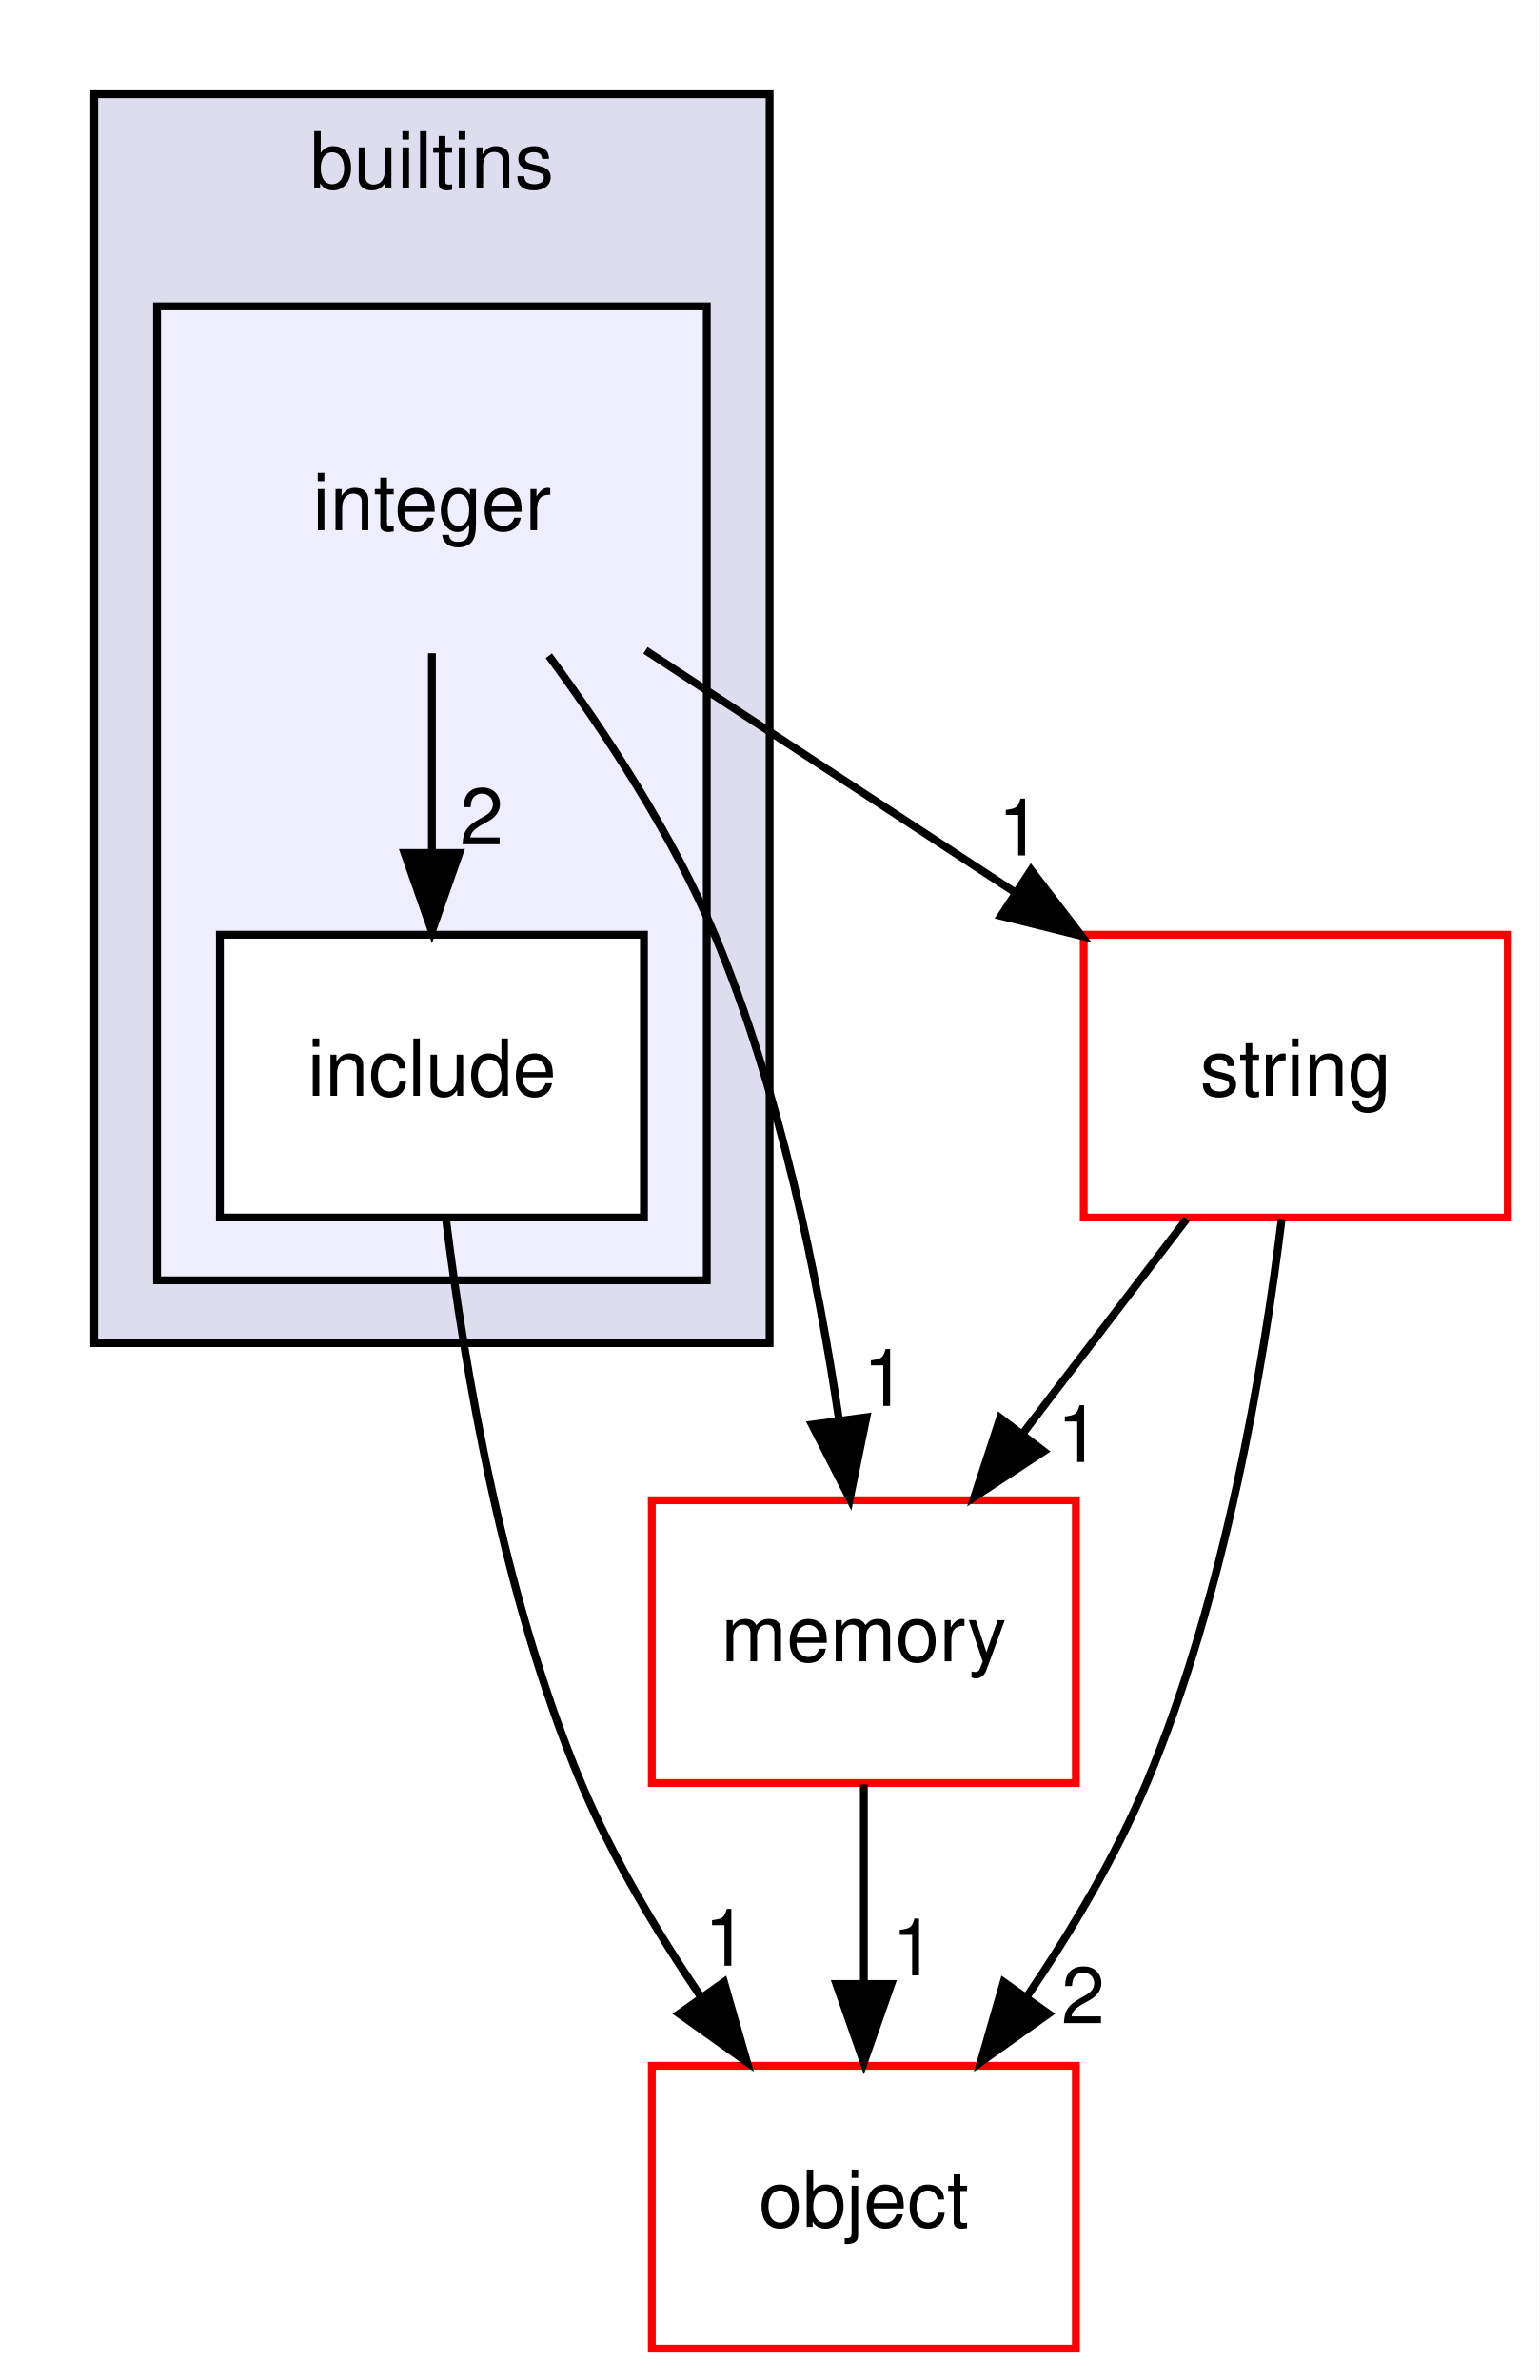
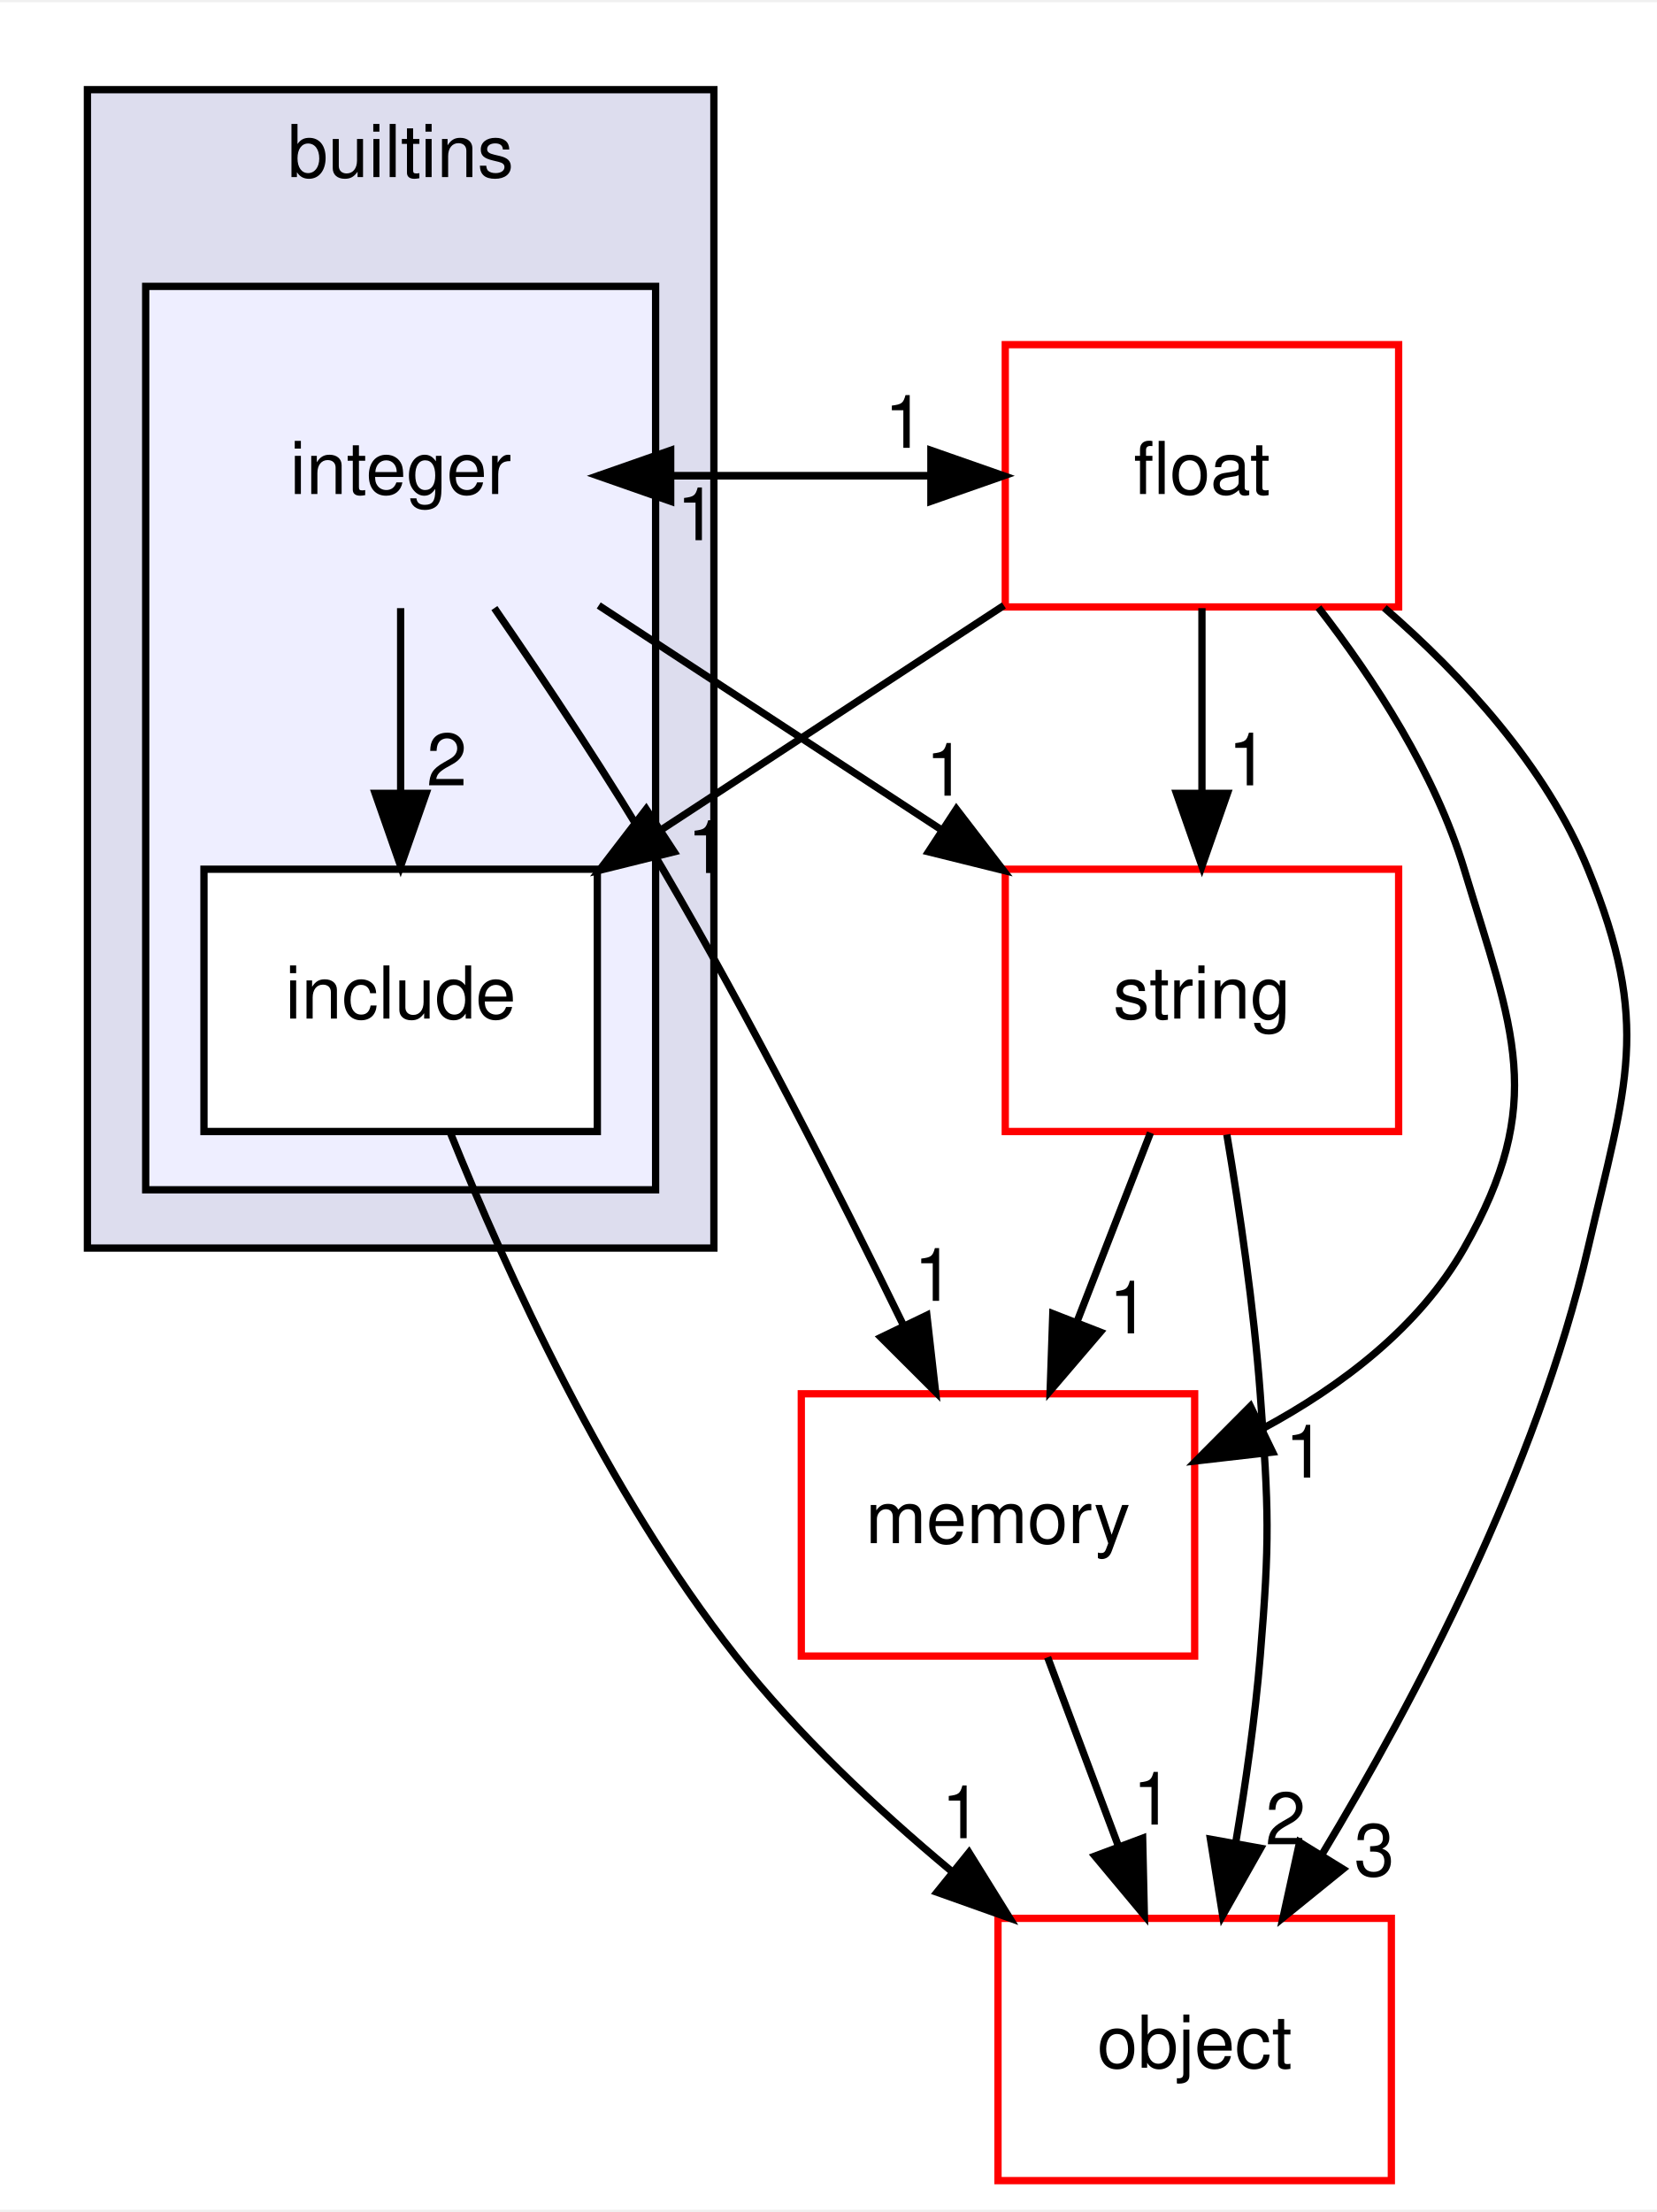
- <svg xmlns="http://www.w3.org/2000/svg" xmlns:xlink="http://www.w3.org/1999/xlink" width="196pt" height="303pt" viewBox="0.00 0.00 196.00 303.00">
+ <svg xmlns="http://www.w3.org/2000/svg" xmlns:xlink="http://www.w3.org/1999/xlink" width="227pt" height="303pt" viewBox="0.00 0.00 227.46 303.00">
  <g id="graph0" class="graph" transform="scale(1 1) rotate(0) translate(4 299)">
-     <polygon fill="#ffffff" stroke="transparent" points="-4,4 -4,-299 192,-299 192,4 -4,4" />
+     <polygon fill="#ffffff" stroke="transparent" points="-4,4 -4,-299 223.459,-299 223.459,4 -4,4" />
    <g id="clust1" class="cluster">
      <g id="a_clust1">
        <a xlink:href="dir_96245007931de700bb8a76b2e98ce70a.html" target="_top" xlink:title="builtins">
          <polygon fill="#ddddee" stroke="#000000" points="8,-128 8,-287 94,-287 94,-128 8,-128" />
          <text text-anchor="middle" x="51" y="-275" font-family="Helvetica,sans-Serif" font-size="10.00" fill="#000000">builtins</text>
        </a>
      </g>
    </g>
    <g id="clust2" class="cluster">
      <g id="a_clust2">
        <a xlink:href="dir_66f3f3dae83f5c1ca431cfa8ee514064.html" target="_top">
          <polygon fill="#eeeeff" stroke="#000000" points="16,-136 16,-260 86,-260 86,-136 16,-136" />
        </a>
      </g>
    </g>
    <g id="node1" class="node">
      <text text-anchor="middle" x="51" y="-231.5" font-family="Helvetica,sans-Serif" font-size="10.00" fill="#000000">integer</text>
    </g>
    <g id="node2" class="node">
      <g id="a_node2">
        <a xlink:href="dir_9b1e259a0fb36804a20d7877eab037c2.html" target="_top" xlink:title="include">
          <polygon fill="#ffffff" stroke="#000000" points="78,-180 24,-180 24,-144 78,-144 78,-180" />
          <text text-anchor="middle" x="51" y="-159.5" font-family="Helvetica,sans-Serif" font-size="10.00" fill="#000000">include</text>
        </a>
      </g>
    </g>
    <g id="edge6" class="edge">
      <path fill="none" stroke="#000000" d="M51,-215.831C51,-208.131 51,-198.974 51,-190.417" />
      <polygon fill="#000000" stroke="#000000" points="54.5,-190.413 51,-180.413 47.5,-190.413 54.5,-190.413" />
      <g id="a_edge6-headlabel">
-         <a xlink:href="dir_000004_000005.html" target="_top" xlink:title="2">
+         <a xlink:href="dir_000006_000007.html" target="_top" xlink:title="2">
          <text text-anchor="middle" x="57.339" y="-191.508" font-family="Helvetica,sans-Serif" font-size="10.00" fill="#000000">2</text>
        </a>
      </g>
    </g>
    <g id="node3" class="node">
      <g id="a_node3">
        <a xlink:href="dir_267116d250309cbe7bd39c0026ee016a.html" target="_top" xlink:title="memory">
-           <polygon fill="#ffffff" stroke="#ff0000" points="133,-108 79,-108 79,-72 133,-72 133,-108" />
-           <text text-anchor="middle" x="106" y="-87.5" font-family="Helvetica,sans-Serif" font-size="10.00" fill="#000000">memory</text>
+           <polygon fill="#ffffff" stroke="#ff0000" points="160,-108 106,-108 106,-72 160,-72 160,-108" />
+           <text text-anchor="middle" x="133" y="-87.5" font-family="Helvetica,sans-Serif" font-size="10.00" fill="#000000">memory</text>
        </a>
      </g>
    </g>
    <g id="edge5" class="edge">
-       <path fill="none" stroke="#000000" d="M65.885,-215.518C73.246,-205.53 81.672,-192.672 87,-180 95.331,-160.188 100.153,-136.332 102.854,-118.16" />
-       <polygon fill="#000000" stroke="#000000" points="106.33,-118.572 104.21,-108.192 99.394,-117.629 106.33,-118.572" />
+       <path fill="none" stroke="#000000" d="M63.867,-215.842C70.987,-205.52 79.82,-192.247 87,-180 98.981,-159.564 111.118,-135.653 119.915,-117.616" />
+       <polygon fill="#000000" stroke="#000000" points="123.237,-118.785 124.436,-108.258 116.934,-115.74 123.237,-118.785" />
      <g id="a_edge5-headlabel">
-         <a xlink:href="dir_000004_000015.html" target="_top" xlink:title="1">
-           <text text-anchor="middle" x="108.659" y="-120.016" font-family="Helvetica,sans-Serif" font-size="10.00" fill="#000000">1</text>
+         <a xlink:href="dir_000006_000017.html" target="_top" xlink:title="1">
+           <text text-anchor="middle" x="124.229" y="-120.757" font-family="Helvetica,sans-Serif" font-size="10.00" fill="#000000">1</text>
        </a>
      </g>
    </g>
    <g id="node4" class="node">
      <g id="a_node4">
        <a xlink:href="dir_835d68fe110b5be82c2962ab9d4c9d0f.html" target="_top" xlink:title="string">
          <polygon fill="#ffffff" stroke="#ff0000" points="188,-180 134,-180 134,-144 188,-144 188,-180" />
          <text text-anchor="middle" x="161" y="-159.5" font-family="Helvetica,sans-Serif" font-size="10.00" fill="#000000">string</text>
        </a>
      </g>
    </g>
    <g id="edge7" class="edge">
      <path fill="none" stroke="#000000" d="M78.191,-216.202C92.338,-206.942 109.816,-195.502 125.063,-185.522" />
      <polygon fill="#000000" stroke="#000000" points="127.29,-188.248 133.741,-179.843 123.457,-182.391 127.29,-188.248" />
      <g id="a_edge7-headlabel">
-         <a xlink:href="dir_000004_000008.html" target="_top" xlink:title="1">
+         <a xlink:href="dir_000006_000010.html" target="_top" xlink:title="1">
          <text text-anchor="middle" x="125.838" y="-190.092" font-family="Helvetica,sans-Serif" font-size="10.00" fill="#000000">1</text>
+         </a>
+       </g>
+     </g>
+     <g id="node6" class="node">
+       <g id="a_node6">
+         <a xlink:href="dir_7f0c039cf765669d984ed76edfe1aa5b.html" target="_top" xlink:title="float">
+           <polygon fill="#ffffff" stroke="#ff0000" points="188,-252 134,-252 134,-216 188,-216 188,-252" />
+           <text text-anchor="middle" x="161" y="-231.5" font-family="Helvetica,sans-Serif" font-size="10.00" fill="#000000">float</text>
+         </a>
+       </g>
+     </g>
+     <g id="edge8" class="edge">
+       <path fill="none" stroke="#000000" d="M78.07,-234C93.306,-234 108.541,-234 123.777,-234" />
+       <polygon fill="#000000" stroke="#000000" points="123.789,-237.5 133.789,-234 123.789,-230.5 123.789,-237.5" />
+       <g id="a_edge8-headlabel">
+         <a xlink:href="dir_000006_000001.html" target="_top" xlink:title="1">
+           <text text-anchor="middle" x="120.194" y="-237.839" font-family="Helvetica,sans-Serif" font-size="10.00" fill="#000000">1</text>
        </a>
      </g>
    </g>
    <g id="node5" class="node">
      <g id="a_node5">
        <a xlink:href="dir_608a06ce4a9e8522a04d92d6b87b6029.html" target="_top" xlink:title="object">
-           <polygon fill="#ffffff" stroke="#ff0000" points="133,-36 79,-36 79,0 133,0 133,-36" />
-           <text text-anchor="middle" x="106" y="-15.5" font-family="Helvetica,sans-Serif" font-size="10.00" fill="#000000">object</text>
+           <polygon fill="#ffffff" stroke="#ff0000" points="187,-36 133,-36 133,0 187,0 187,-36" />
+           <text text-anchor="middle" x="160" y="-15.5" font-family="Helvetica,sans-Serif" font-size="10.00" fill="#000000">object</text>
        </a>
      </g>
    </g>
    <g id="edge2" class="edge">
-       <path fill="none" stroke="#000000" d="M52.791,-143.808C55.089,-125.188 60.035,-95.701 70,-72 73.954,-62.595 79.615,-53.088 85.281,-44.727" />
-       <polygon fill="#000000" stroke="#000000" points="88.196,-46.666 91.115,-36.481 82.482,-42.623 88.196,-46.666" />
+       <path fill="none" stroke="#000000" d="M57.793,-143.892C65.49,-124.81 79.298,-94.467 97,-72 105.442,-61.286 116.258,-51.11 126.536,-42.54" />
+       <polygon fill="#000000" stroke="#000000" points="129.021,-45.033 134.609,-36.032 124.627,-39.583 129.021,-45.033" />
      <g id="a_edge2-headlabel">
-         <a xlink:href="dir_000005_000006.html" target="_top" xlink:title="1">
-           <text text-anchor="middle" x="88.437" y="-48.741" font-family="Helvetica,sans-Serif" font-size="10.00" fill="#000000">1</text>
+         <a xlink:href="dir_000007_000008.html" target="_top" xlink:title="1">
+           <text text-anchor="middle" x="128.005" y="-46.999" font-family="Helvetica,sans-Serif" font-size="10.00" fill="#000000">1</text>
        </a>
      </g>
    </g>
    <g id="edge1" class="edge">
-       <path fill="none" stroke="#000000" d="M106,-71.831C106,-64.131 106,-54.974 106,-46.417" />
-       <polygon fill="#000000" stroke="#000000" points="109.5,-46.413 106,-36.413 102.5,-46.413 109.5,-46.413" />
+       <path fill="none" stroke="#000000" d="M139.813,-71.831C142.764,-63.962 146.286,-54.571 149.555,-45.853" />
+       <polygon fill="#000000" stroke="#000000" points="152.861,-47.005 153.095,-36.413 146.307,-44.548 152.861,-47.005" />
      <g id="a_edge1-headlabel">
-         <a xlink:href="dir_000015_000006.html" target="_top" xlink:title="1">
-           <text text-anchor="middle" x="112.339" y="-47.508" font-family="Helvetica,sans-Serif" font-size="10.00" fill="#000000">1</text>
+         <a xlink:href="dir_000017_000008.html" target="_top" xlink:title="1">
+           <text text-anchor="middle" x="154.257" y="-48.868" font-family="Helvetica,sans-Serif" font-size="10.00" fill="#000000">1</text>
        </a>
      </g>
    </g>
    <g id="edge3" class="edge">
-       <path fill="none" stroke="#000000" d="M147.121,-143.831C140.786,-135.539 133.162,-125.557 126.207,-116.453" />
-       <polygon fill="#000000" stroke="#000000" points="128.917,-114.235 120.066,-108.413 123.355,-118.485 128.917,-114.235" />
+       <path fill="none" stroke="#000000" d="M153.934,-143.831C150.874,-135.962 147.222,-126.571 143.832,-117.853" />
+       <polygon fill="#000000" stroke="#000000" points="147.047,-116.465 140.161,-108.413 140.523,-119.002 147.047,-116.465" />
      <g id="a_edge3-headlabel">
-         <a xlink:href="dir_000008_000015.html" target="_top" xlink:title="1">
-           <text text-anchor="middle" x="133.356" y="-112.868" font-family="Helvetica,sans-Serif" font-size="10.00" fill="#000000">1</text>
+         <a xlink:href="dir_000010_000017.html" target="_top" xlink:title="1">
+           <text text-anchor="middle" x="150.996" y="-116.286" font-family="Helvetica,sans-Serif" font-size="10.00" fill="#000000">1</text>
        </a>
      </g>
    </g>
    <g id="edge4" class="edge">
-       <path fill="none" stroke="#000000" d="M159.209,-143.808C156.911,-125.188 151.965,-95.701 142,-72 138.046,-62.595 132.385,-53.088 126.719,-44.727" />
-       <polygon fill="#000000" stroke="#000000" points="129.518,-42.623 120.885,-36.481 123.804,-46.666 129.518,-42.623" />
+       <path fill="none" stroke="#000000" d="M164.415,-143.58C166.171,-133.177 168.123,-119.909 169,-108 170.176,-92.043 170.32,-87.945 169,-72 168.305,-63.608 167.014,-54.558 165.621,-46.309" />
+       <polygon fill="#000000" stroke="#000000" points="169.054,-45.623 163.841,-36.4 162.165,-46.861 169.054,-45.623" />
      <g id="a_edge4-headlabel">
-         <a xlink:href="dir_000008_000006.html" target="_top" xlink:title="2">
-           <text text-anchor="middle" x="133.912" y="-41.417" font-family="Helvetica,sans-Serif" font-size="10.00" fill="#000000">2</text>
+         <a xlink:href="dir_000010_000008.html" target="_top" xlink:title="2">
+           <text text-anchor="middle" x="172.484" y="-46.16" font-family="Helvetica,sans-Serif" font-size="10.00" fill="#000000">2</text>
+         </a>
+       </g>
+     </g>
+     <g id="edge12" class="edge">
+       <path fill="none" stroke="#000000" d="M133.789,-234C118.553,-234 103.318,-234 88.082,-234" />
+       <polygon fill="#000000" stroke="#000000" points="88.07,-230.5 78.07,-234 88.07,-237.5 88.07,-230.5" />
+       <g id="a_edge12-headlabel">
+         <a xlink:href="dir_000001_000006.html" target="_top" xlink:title="1">
+           <text text-anchor="middle" x="91.665" y="-225.161" font-family="Helvetica,sans-Serif" font-size="10.00" fill="#000000">1</text>
+         </a>
+       </g>
+     </g>
+     <g id="edge10" class="edge">
+       <path fill="none" stroke="#000000" d="M133.809,-216.202C119.662,-206.942 102.184,-195.502 86.937,-185.522" />
+       <polygon fill="#000000" stroke="#000000" points="88.543,-182.391 78.259,-179.843 84.71,-188.248 88.543,-182.391" />
+       <g id="a_edge10-headlabel">
+         <a xlink:href="dir_000001_000007.html" target="_top" xlink:title="1">
+           <text text-anchor="middle" x="93.106" y="-179.484" font-family="Helvetica,sans-Serif" font-size="10.00" fill="#000000">1</text>
+         </a>
+       </g>
+     </g>
+     <g id="edge9" class="edge">
+       <path fill="none" stroke="#000000" d="M176.99,-215.917C184.654,-206.037 193.017,-193.156 197,-180 203.697,-157.881 208.433,-148.085 197,-128 190.807,-117.121 180.137,-109.034 169.264,-103.184" />
+       <polygon fill="#000000" stroke="#000000" points="170.703,-99.992 160.177,-98.783 167.652,-106.292 170.703,-99.992" />
+       <g id="a_edge9-headlabel">
+         <a xlink:href="dir_000001_000017.html" target="_top" xlink:title="1">
+           <text text-anchor="middle" x="175.175" y="-96.503" font-family="Helvetica,sans-Serif" font-size="10.00" fill="#000000">1</text>
+         </a>
+       </g>
+     </g>
+     <g id="edge11" class="edge">
+       <path fill="none" stroke="#000000" d="M161,-215.831C161,-208.131 161,-198.974 161,-190.417" />
+       <polygon fill="#000000" stroke="#000000" points="164.5,-190.413 161,-180.413 157.5,-190.413 164.5,-190.413" />
+       <g id="a_edge11-headlabel">
+         <a xlink:href="dir_000001_000010.html" target="_top" xlink:title="1">
+           <text text-anchor="middle" x="167.339" y="-191.508" font-family="Helvetica,sans-Serif" font-size="10.00" fill="#000000">1</text>
+         </a>
+       </g>
+     </g>
+     <g id="edge13" class="edge">
+       <path fill="none" stroke="#000000" d="M186.043,-215.869C196.812,-206.515 208.235,-194.105 214,-180 222.744,-158.607 219.228,-150.512 214,-128 206.968,-97.719 190.37,-66.167 177.417,-44.661" />
+       <polygon fill="#000000" stroke="#000000" points="180.359,-42.764 172.128,-36.093 174.403,-46.441 180.359,-42.764" />
+       <g id="a_edge13-headlabel">
+         <a xlink:href="dir_000001_000008.html" target="_top" xlink:title="3">
+           <text text-anchor="middle" x="184.663" y="-41.831" font-family="Helvetica,sans-Serif" font-size="10.00" fill="#000000">3</text>
        </a>
      </g>
    </g>
  </g>
</svg>
